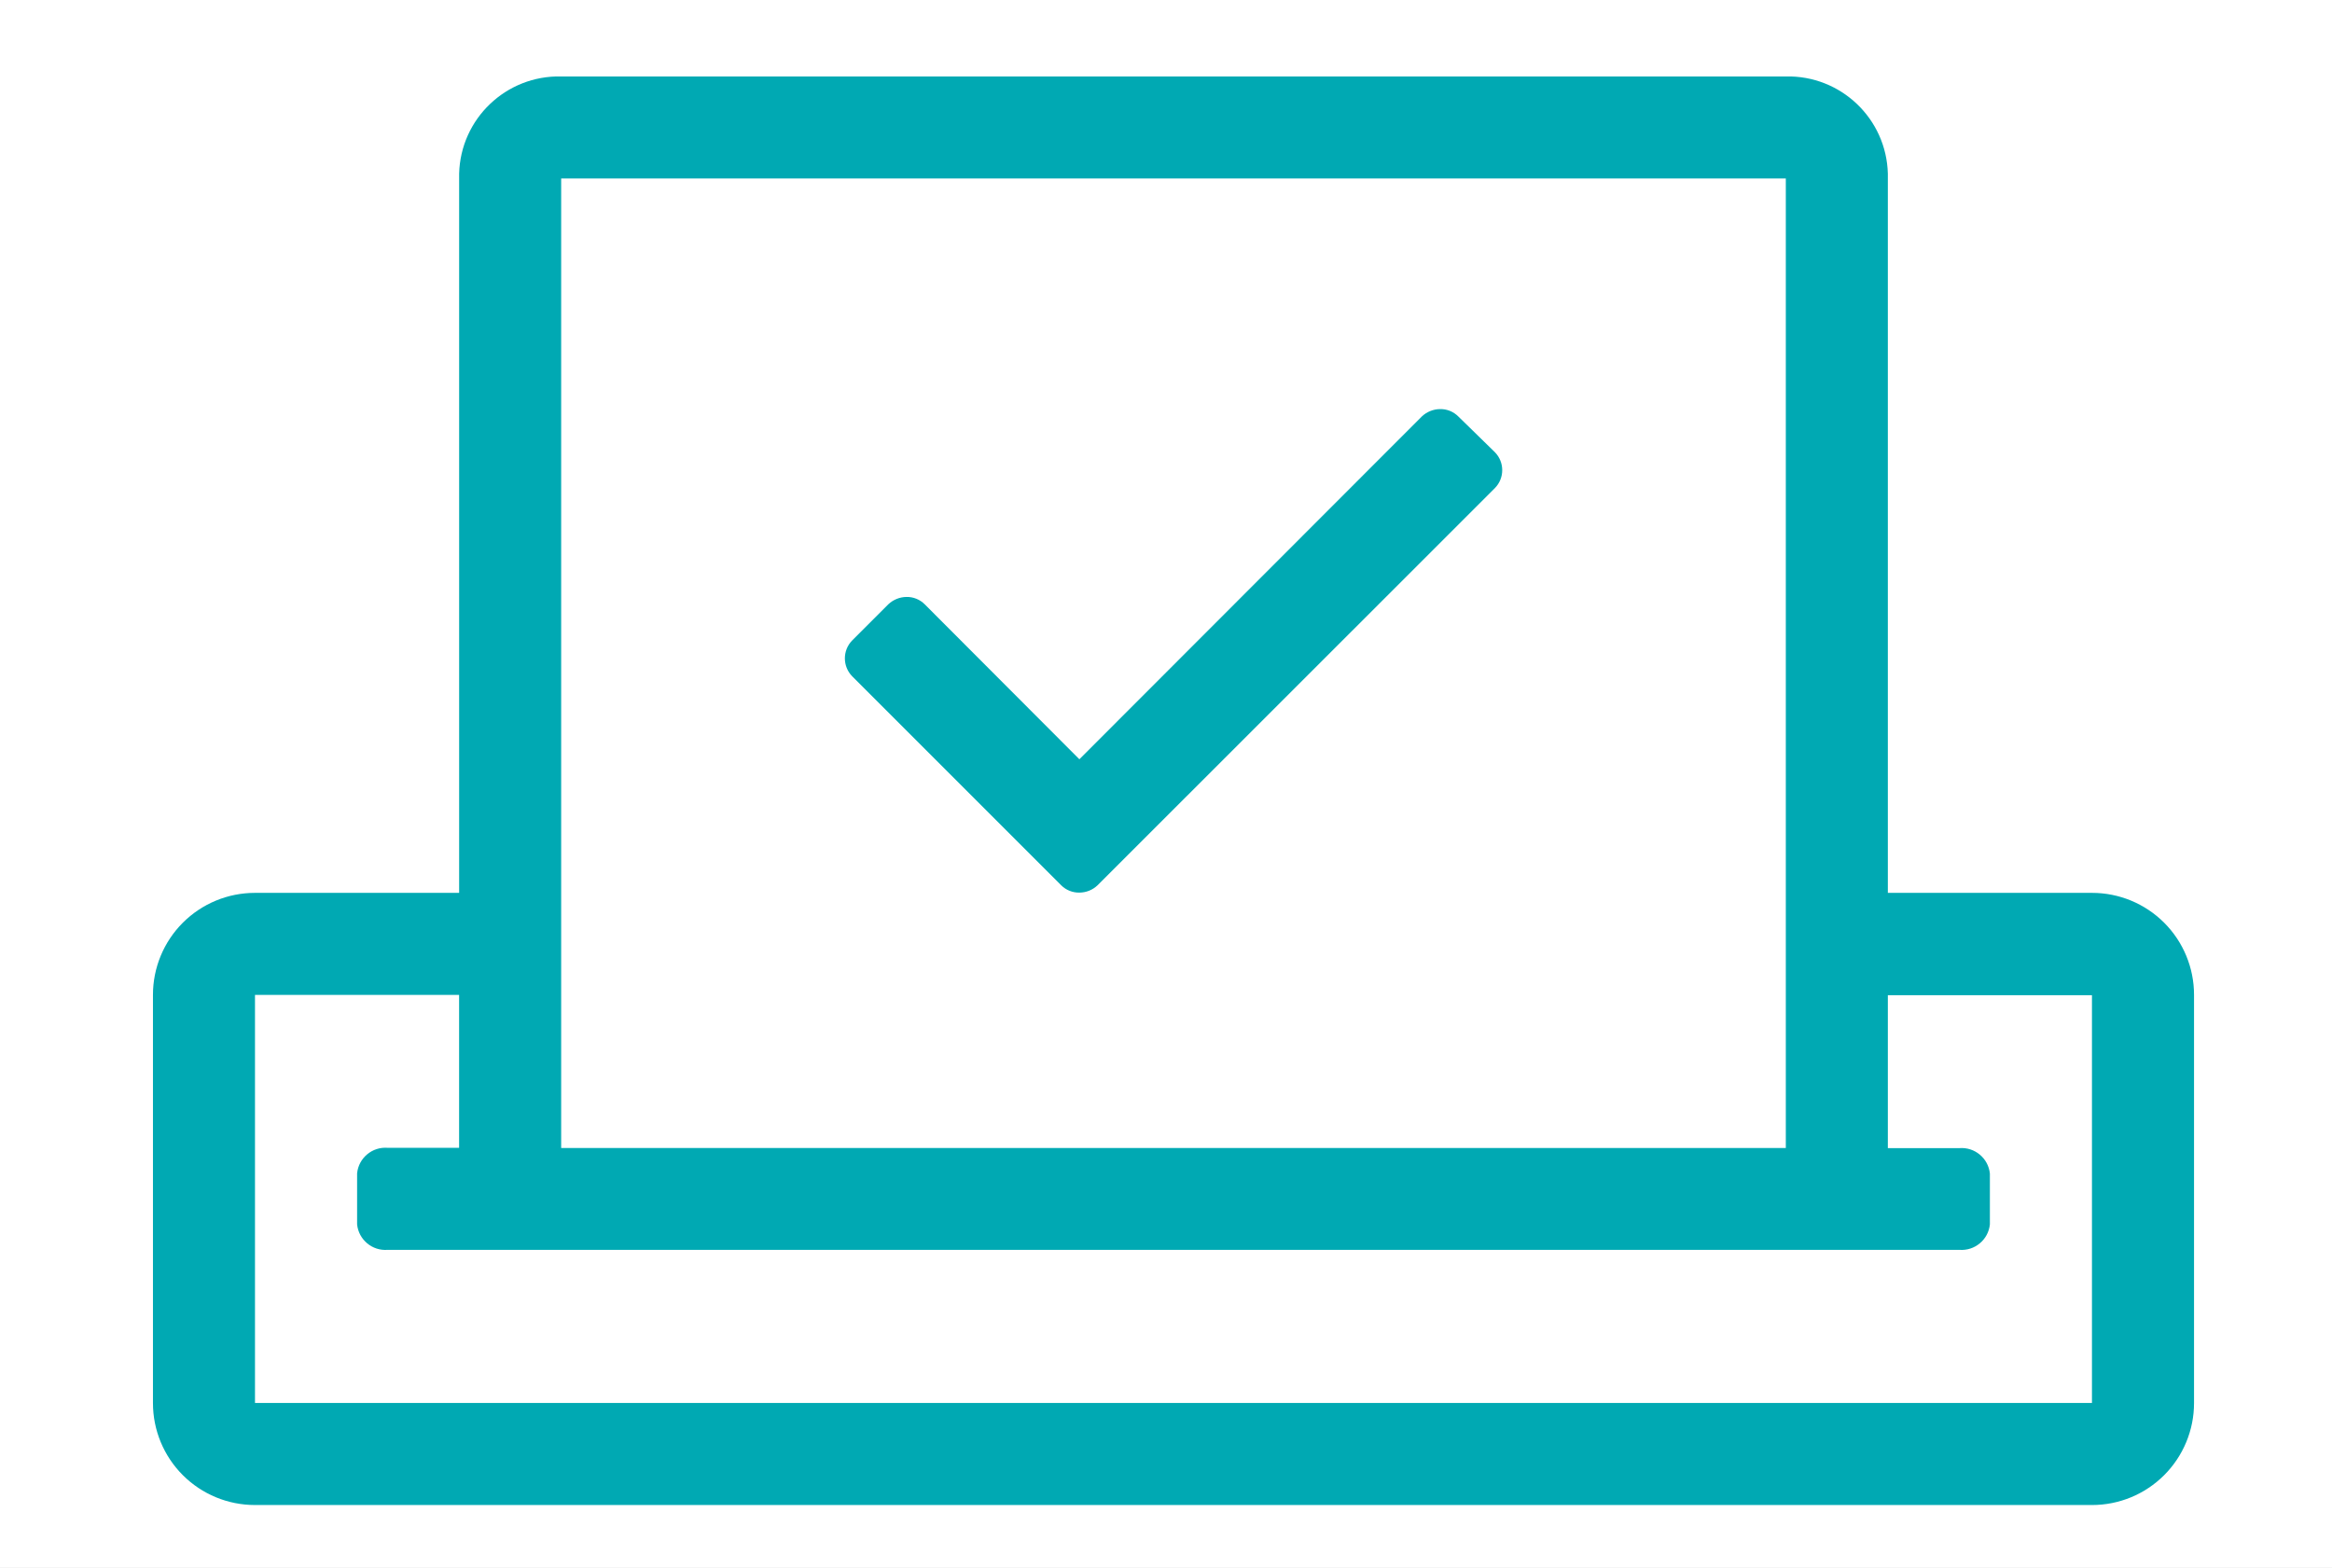
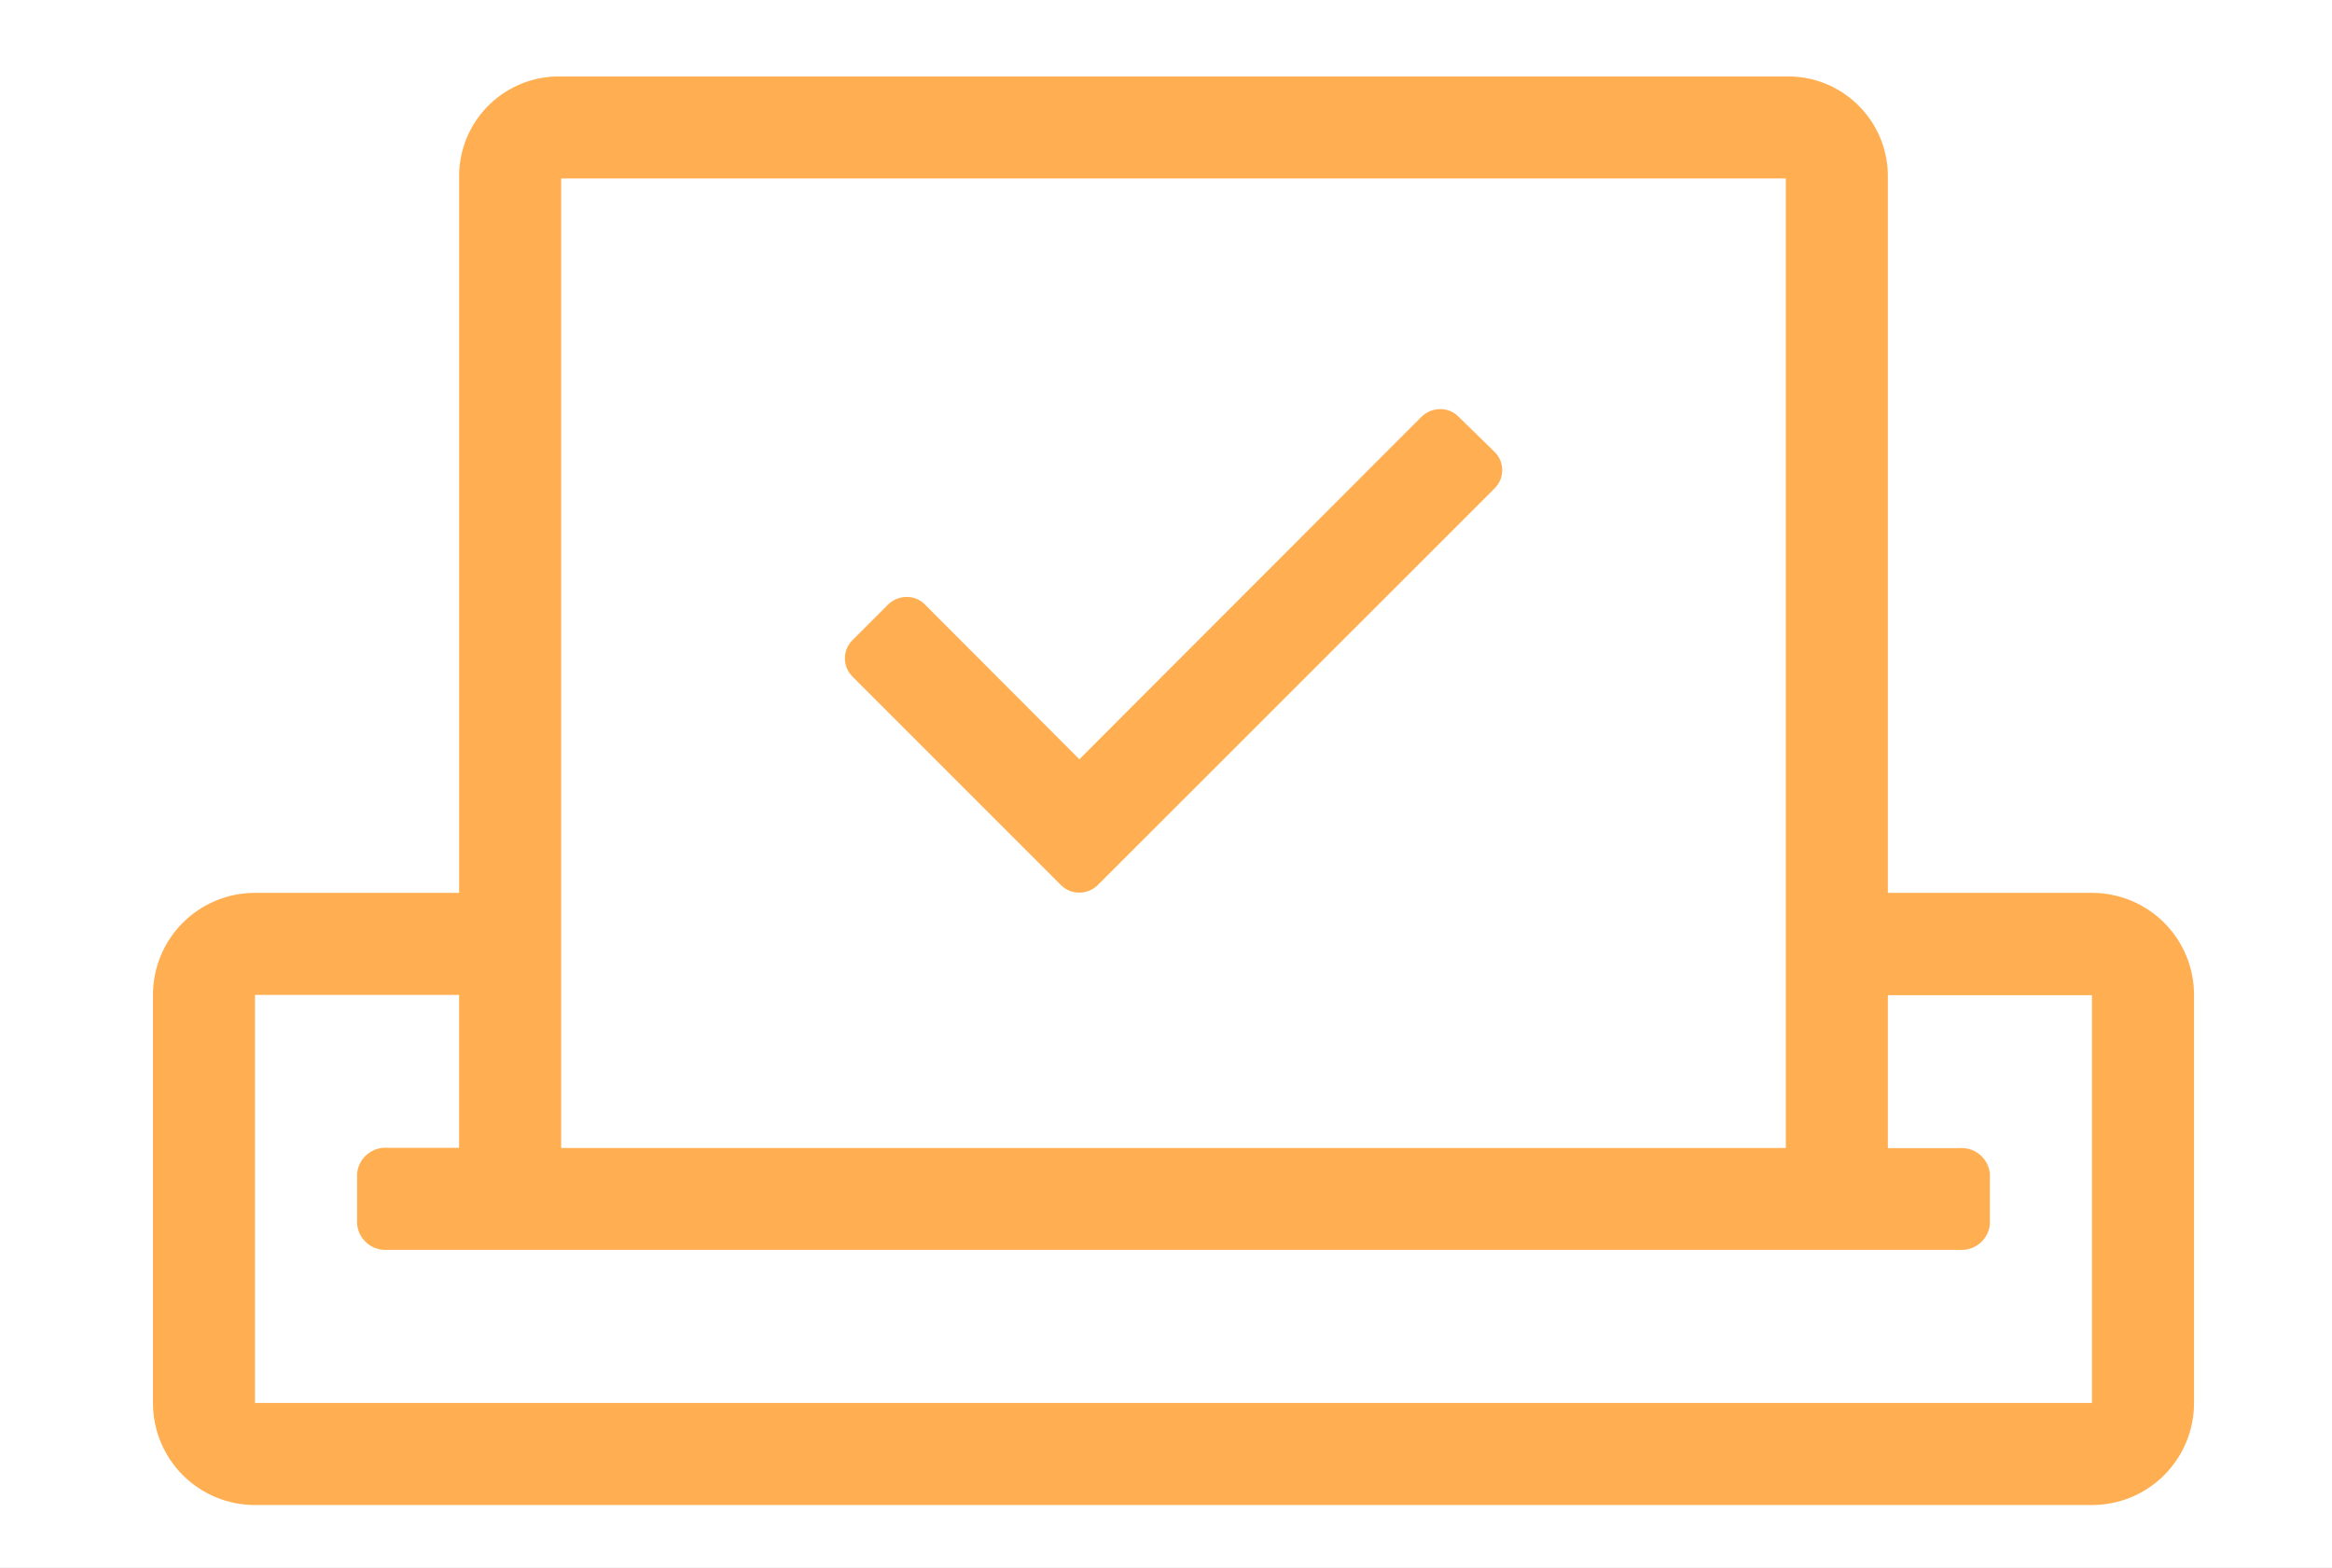
<svg xmlns="http://www.w3.org/2000/svg" width="61" height="41" viewBox="0 0 61 41">
  <defs>
-     <style>.a{fill:#fff;}.b{fill:#00a9b3;}</style>
+     <style>.a{fill:#fff;}.b{fill:#ffaf51;}</style>
  </defs>
  <g transform="translate(-43 -291)">
    <rect class="a" width="61" height="41" transform="translate(43 291)" />
    <path class="b" d="M34.144,40.893a.655.655,0,0,0-.476-.192.706.706,0,0,0-.476.192l-8.959,8.968-4.046-4.054a.655.655,0,0,0-.475-.192.706.706,0,0,0-.476.192l-.943.943a.67.67,0,0,0,0,.943l5.464,5.464a.655.655,0,0,0,.476.192.69.69,0,0,0,.476-.192L35.1,42.77a.67.67,0,0,0,0-.943ZM50.72,53.356H45.381V34.544A2.61,2.61,0,0,0,42.712,32H10.678a2.61,2.61,0,0,0-2.669,2.544V53.356H2.669A2.667,2.667,0,0,0,0,56.025V66.7a2.667,2.667,0,0,0,2.669,2.669H50.72A2.667,2.667,0,0,0,53.39,66.7V56.025A2.667,2.667,0,0,0,50.72,53.356ZM10.678,34.669H42.712V60.03H10.678ZM50.72,66.7H2.669V56.025H8.008v4H6.14a.744.744,0,0,0-.8.667v1.335a.744.744,0,0,0,.8.667H47.25a.744.744,0,0,0,.8-.667V60.7a.744.744,0,0,0-.8-.667H45.381v-4H50.72Z" transform="translate(47.001 261)" />
  </g>
</svg>
